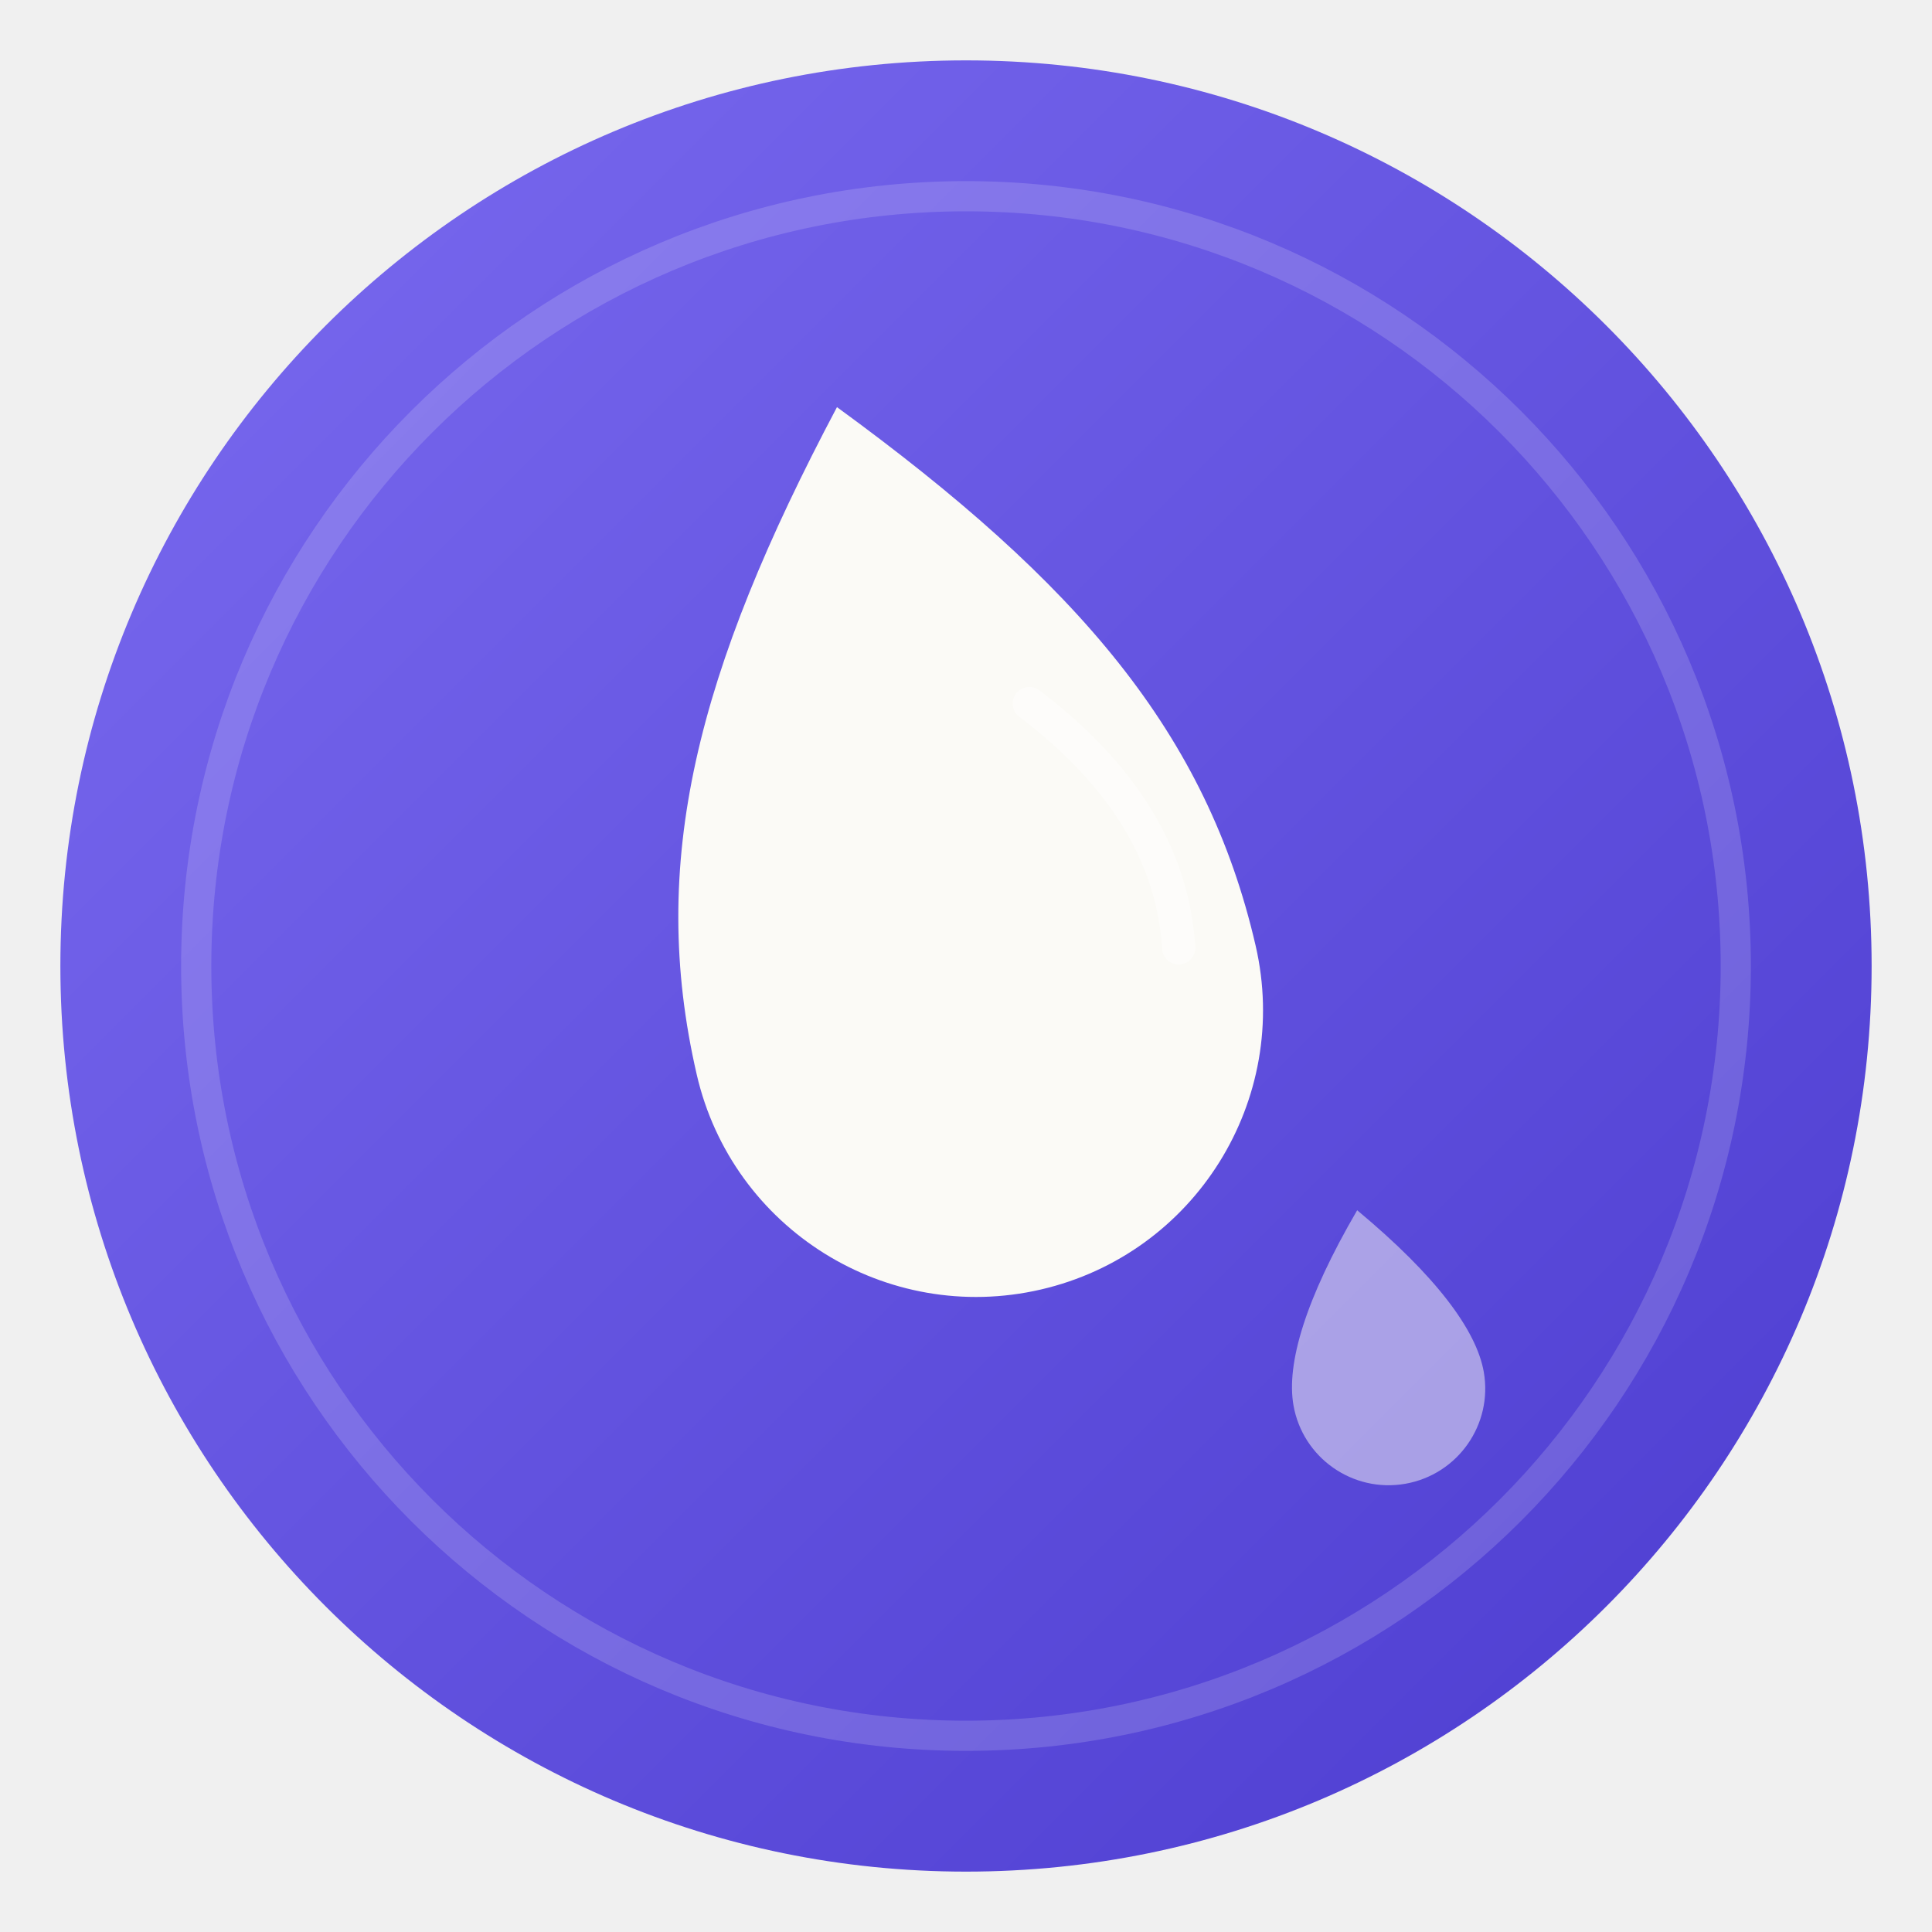
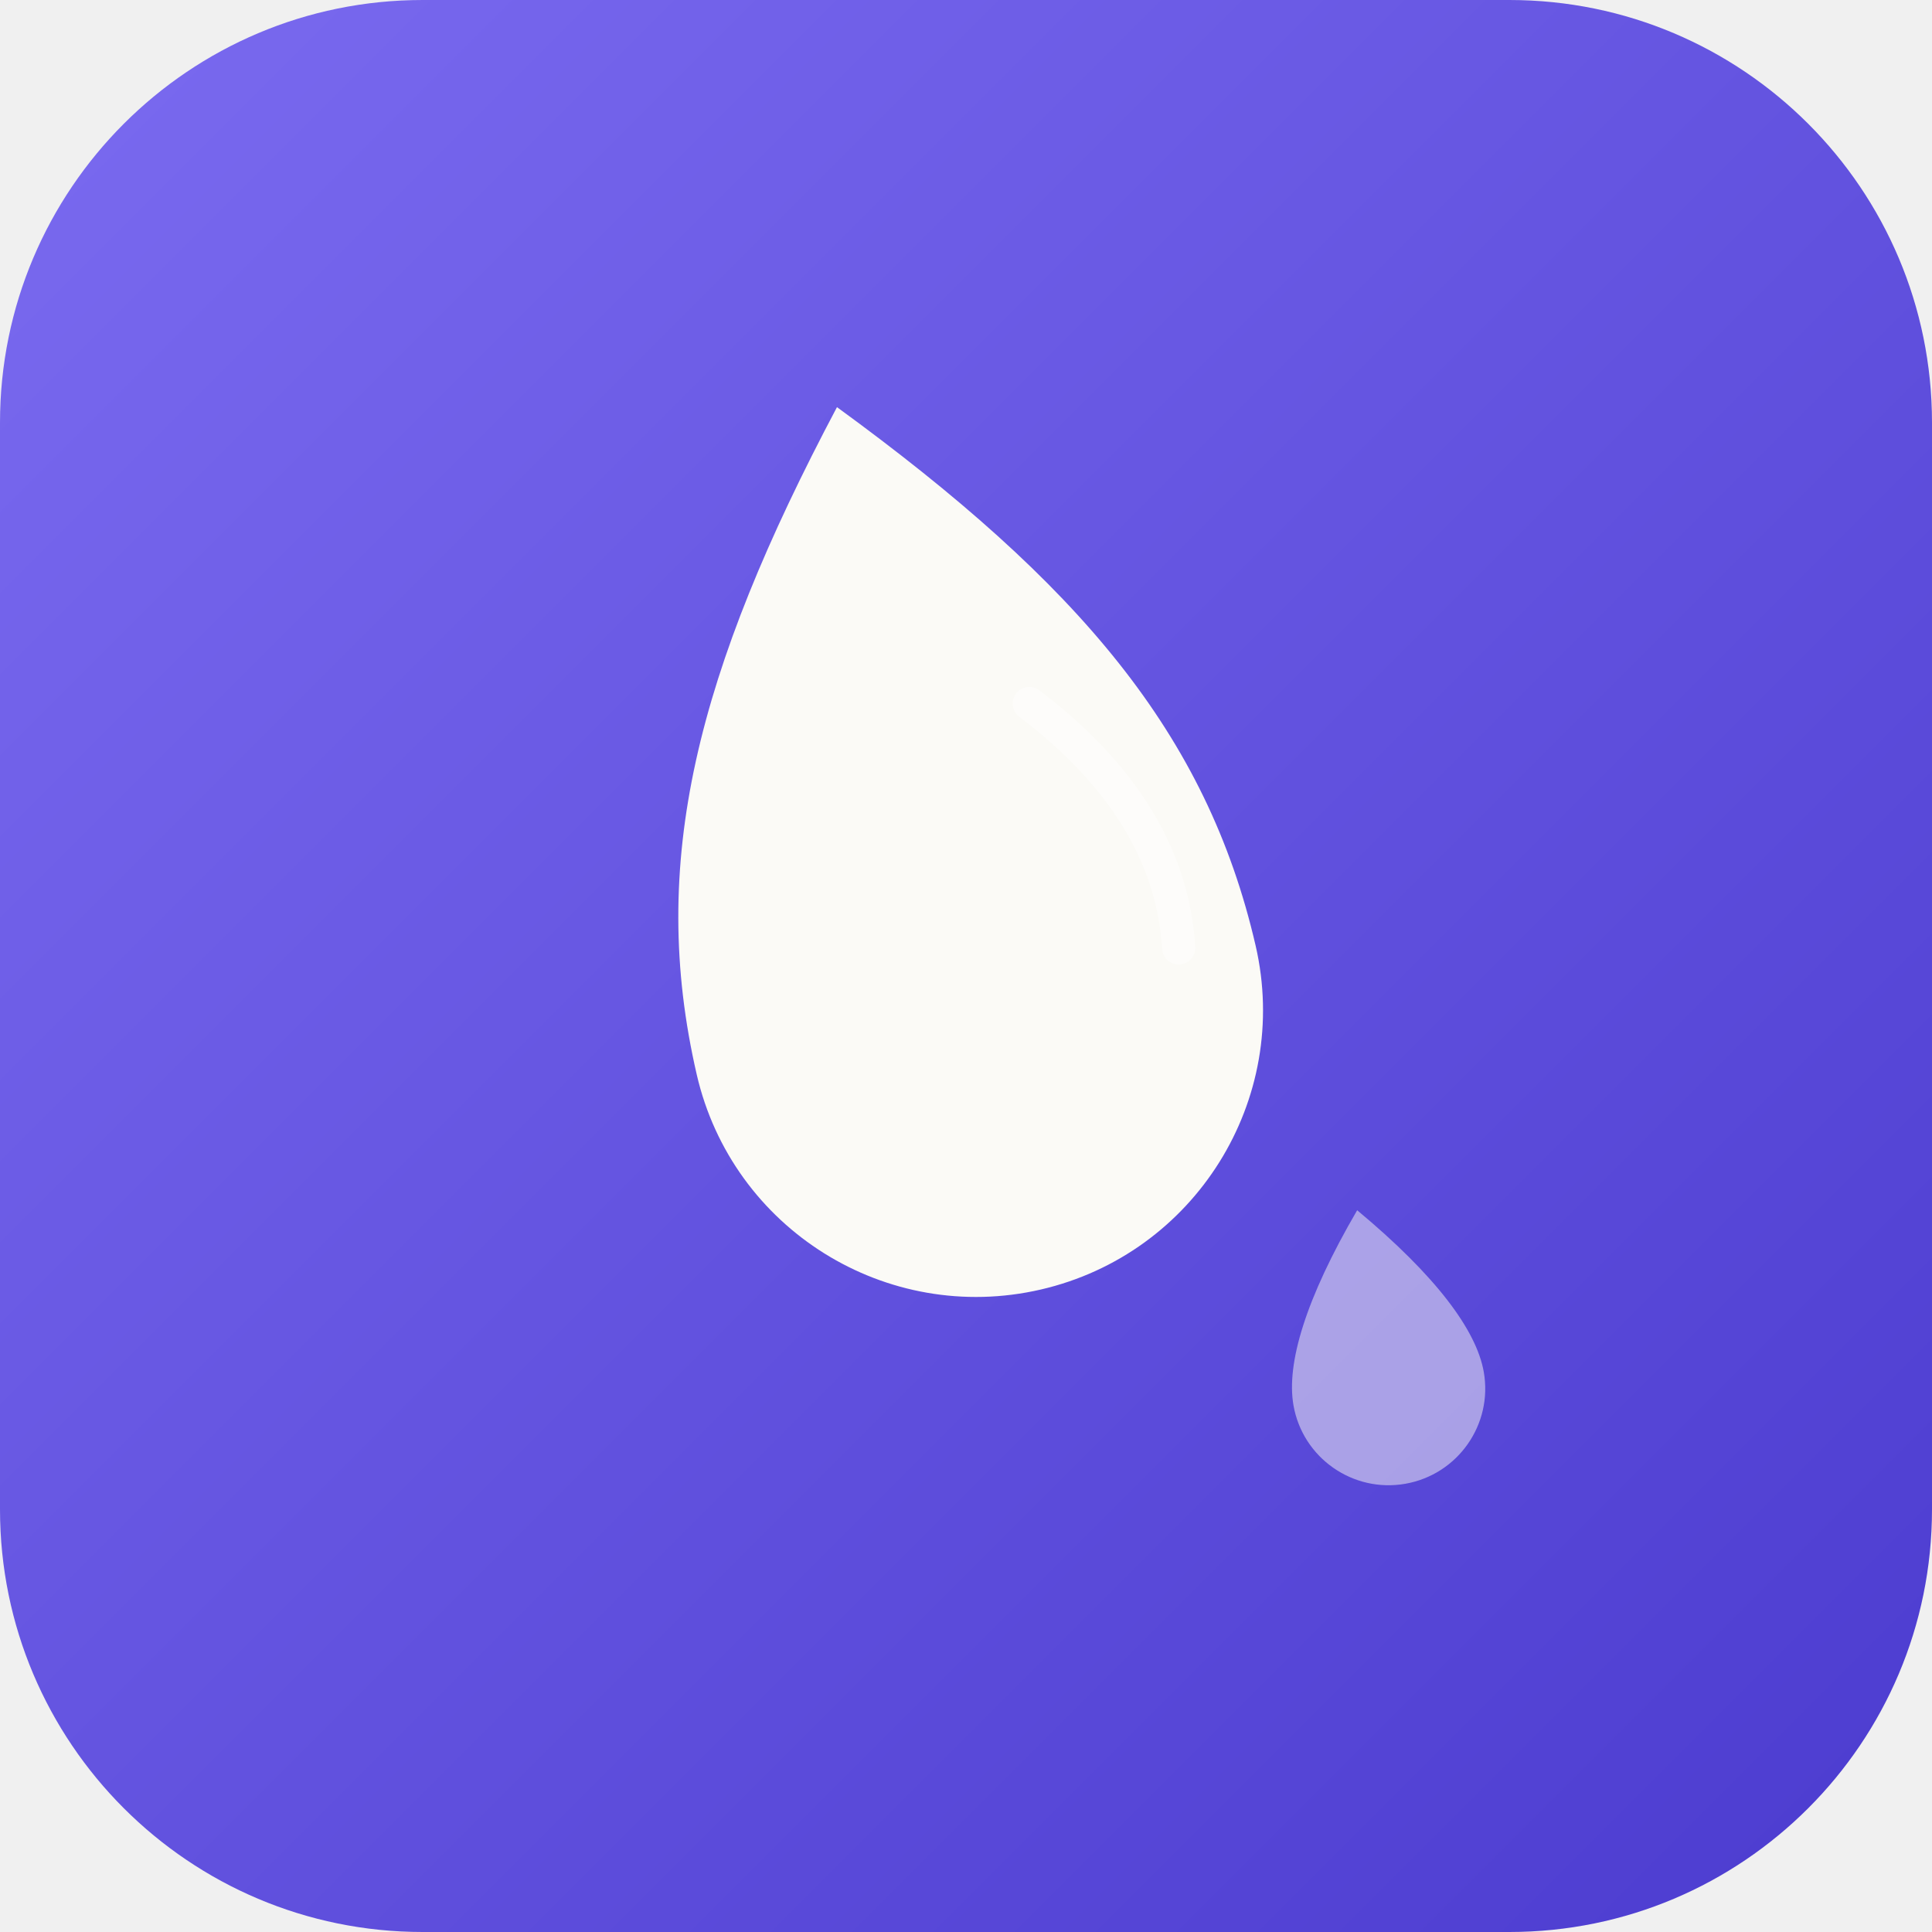
<svg xmlns="http://www.w3.org/2000/svg" viewBox="0 0 64 64" role="img" aria-label="kilio">
  <defs>
    <linearGradient id="kilioSeal" x1="0" y1="0" x2="1" y2="1">
      <stop offset="0" stop-color="#7B6BF0" />
      <stop offset="1" stop-color="#4B3BCF" />
    </linearGradient>
  </defs>
-   <circle cx="32" cy="32" r="30" fill="url(#kilioSeal)" />
-   <circle cx="32" cy="32" r="25.5" fill="none" stroke="#FFFFFF" stroke-opacity="0.16" stroke-width="1" />
+   <rect width="64" height="64" rx="14" fill="url(#kilioSeal)" />
  <g transform="rotate(-13 32 32)">
    <path d="M32 13 C38.5 20.5 41.5 26.3 41.5 33.5 A9.5 9.5 0 1 1 22.5 33.5 C22.5 26.3 25.5 20.5 32 13 Z" fill="#FBFAF6" />
    <path d="M36 24 C38.5 27 39.5 30 39 33" fill="none" stroke="#FFFFFF" stroke-opacity="0.45" stroke-width="1.1" stroke-linecap="round" />
  </g>
  <g transform="rotate(-10 46 46)" opacity="0.5">
    <path d="M46 40 C48.2 42.6 49.2 44.6 49.2 46 A3.2 3.2 0 1 1 42.8 46 C42.8 44.6 43.8 42.6 46 40 Z" fill="#FBFAF6" />
  </g>
</svg>
